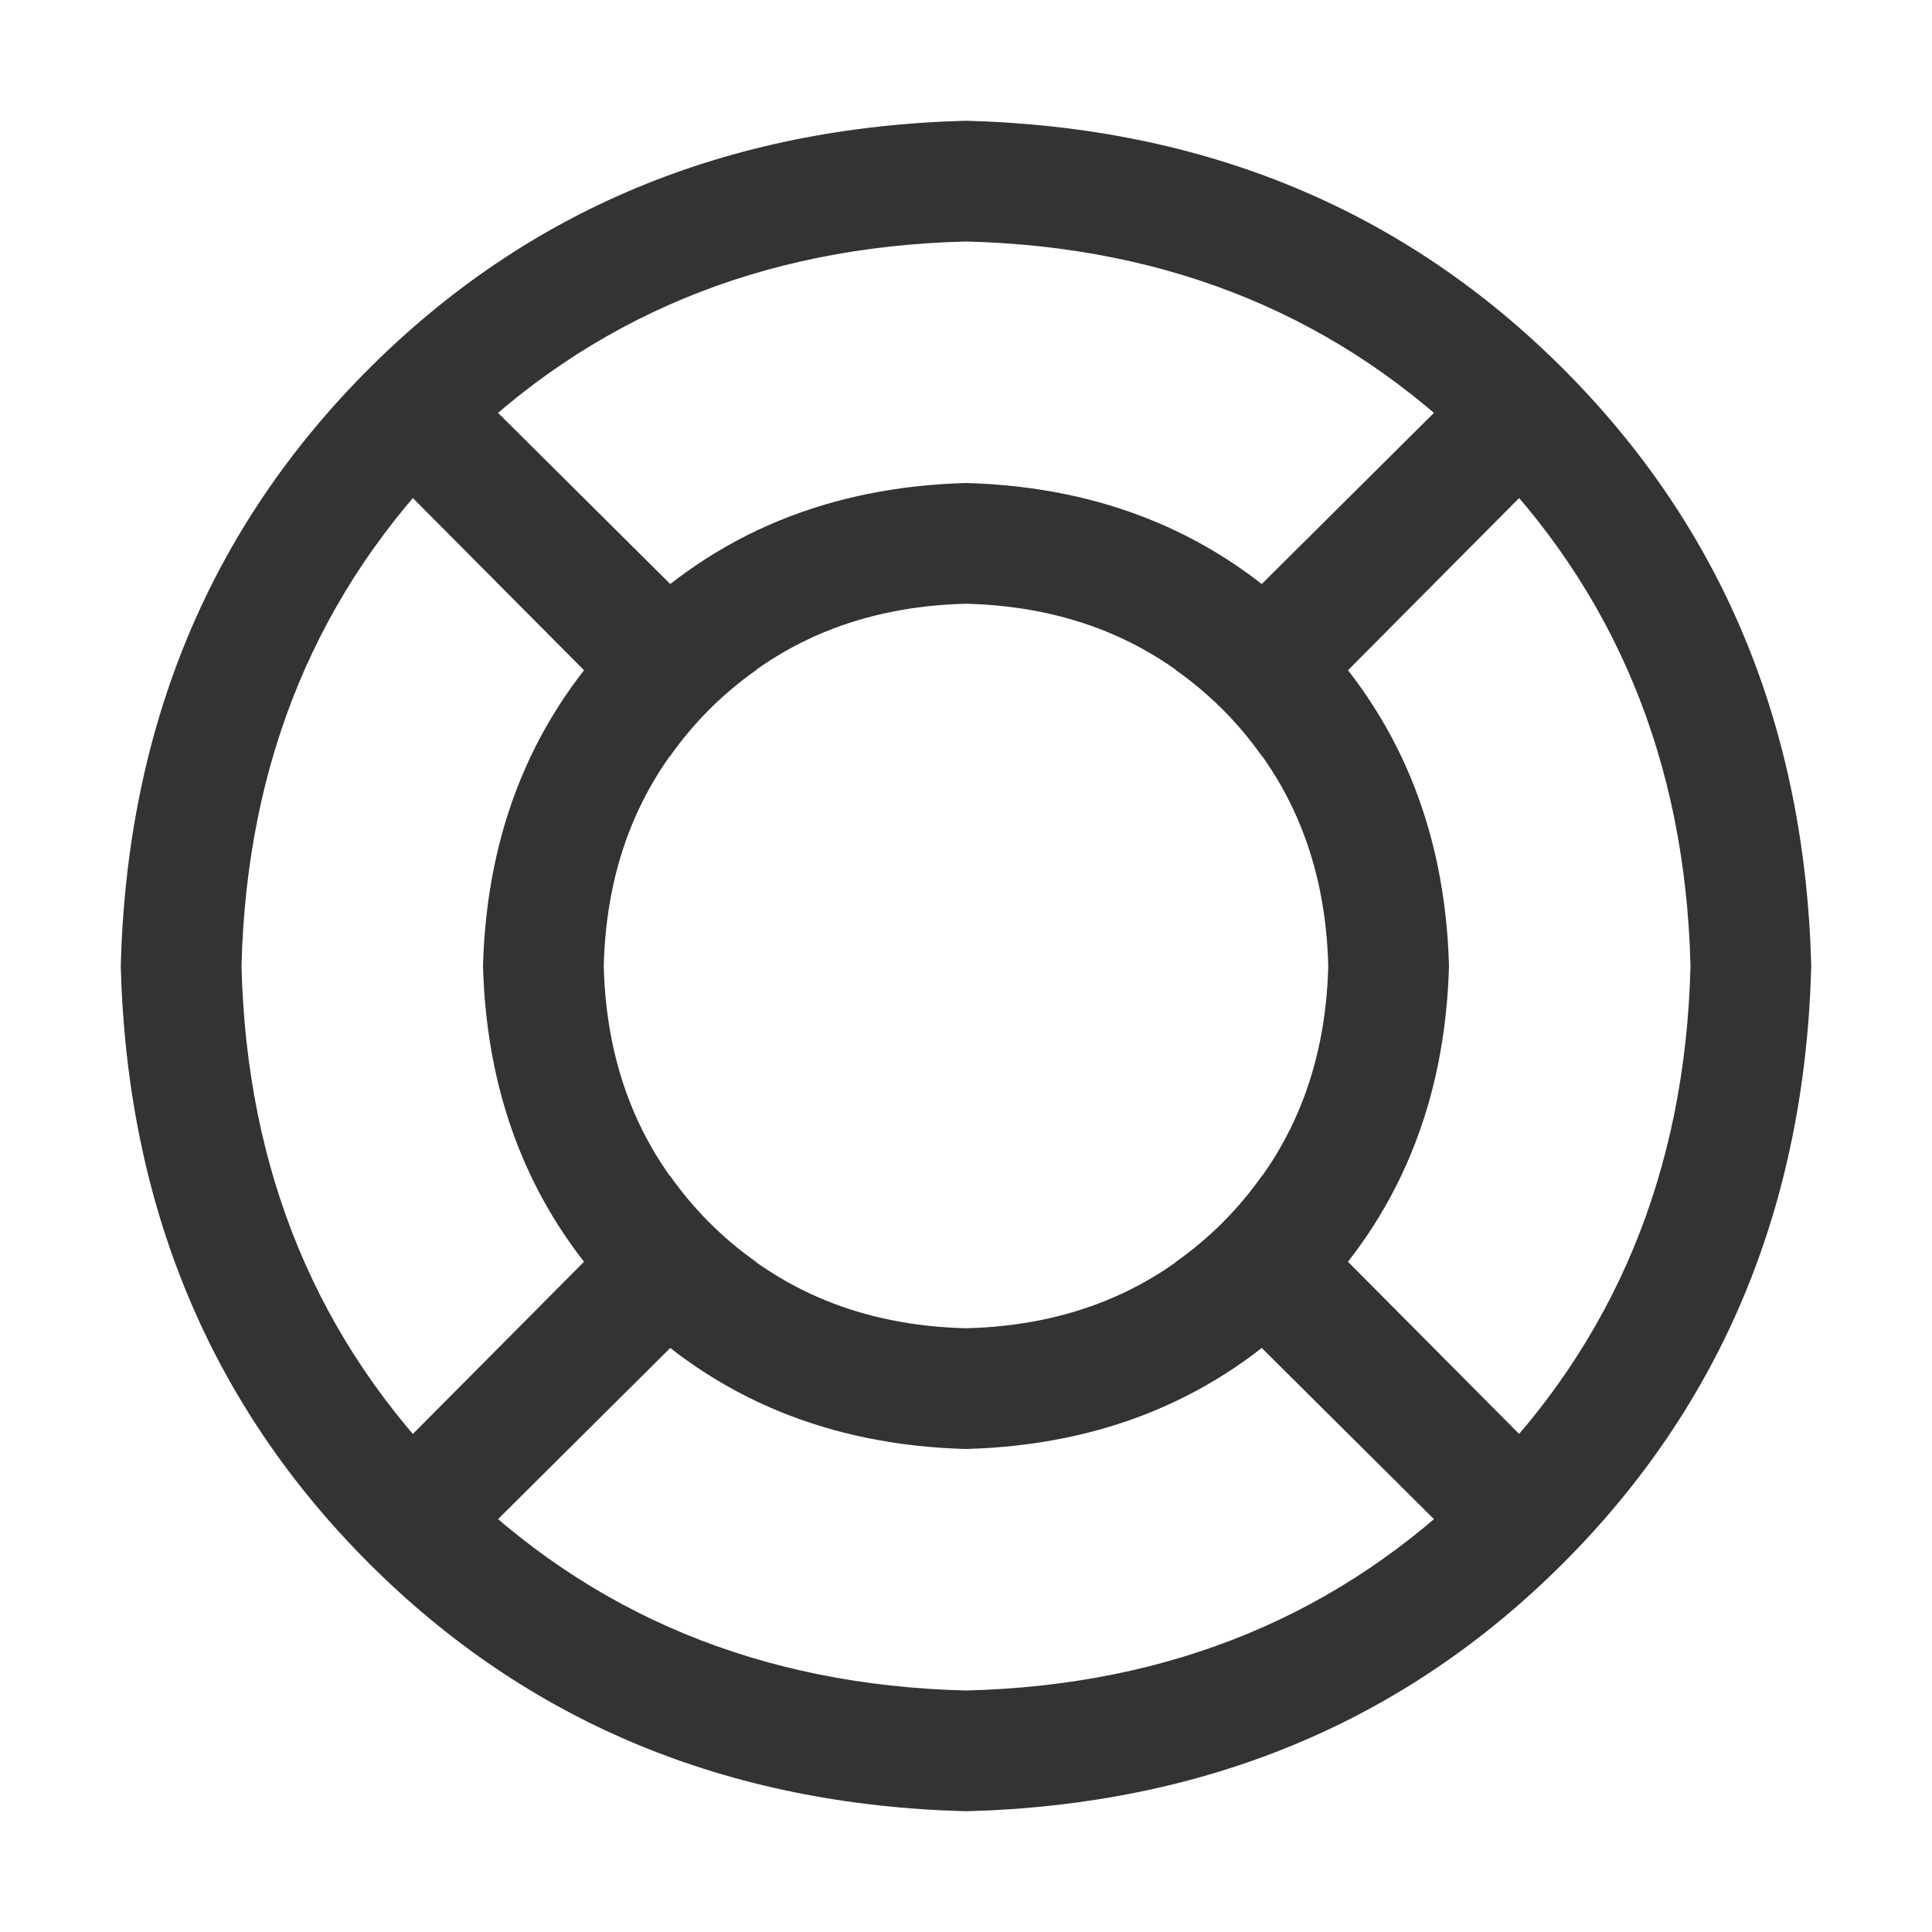
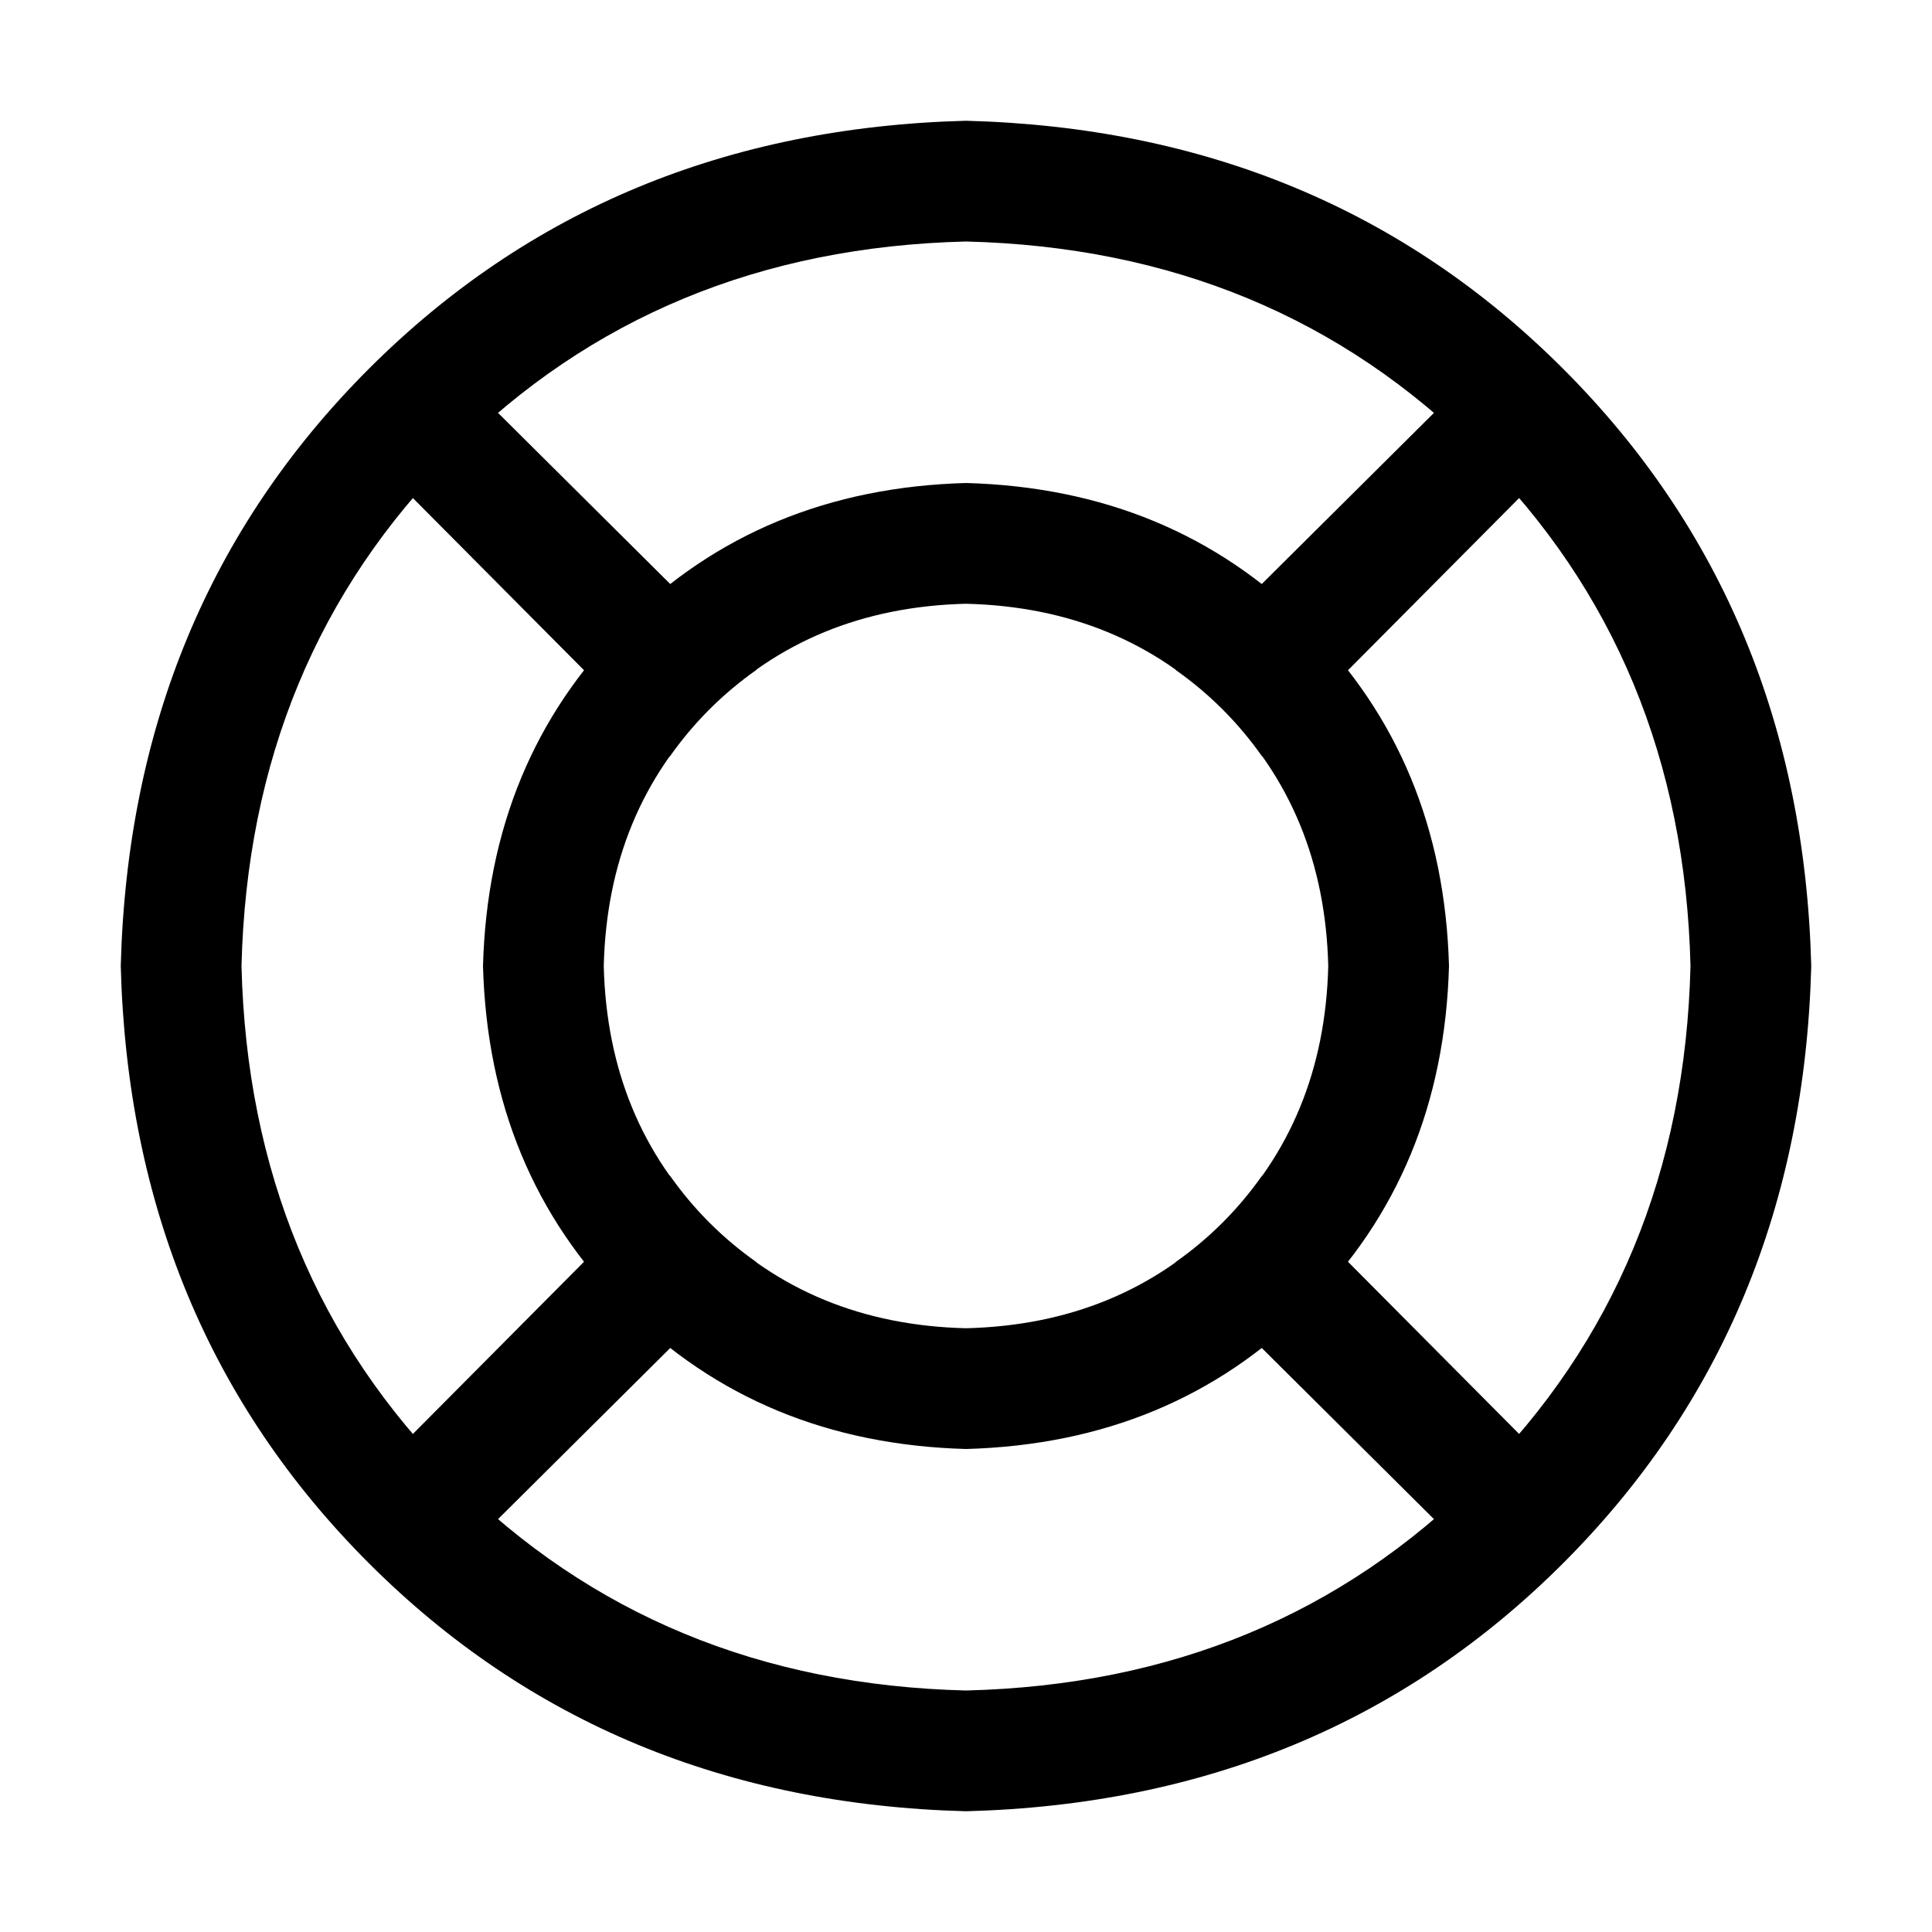
<svg xmlns="http://www.w3.org/2000/svg" class="icon" width="200px" height="200.00px" viewBox="0 0 1024 1024" version="1.1">
-   <path fill="#333333" d="M512 896q163.008-4 271.488-112.512T896 512q-4-163.008-112.512-271.488T512 128q-163.008 4-271.488 112.512T128 512q4 163.008 112.512 271.488T512 896z m0 64q-190.016-4.992-316.512-131.488T64 512q4.992-190.016 131.488-316.512T512 64q190.016 4.992 316.512 131.488T960 512q-4.992 190.016-131.488 316.512T512 960z m0-256q82.016-2.016 136-56T704 512q-2.016-82.016-56-136T512 320q-82.016 2.016-136 56T320 512q2.016 82.016 56 136T512 704z m0 64q-108.992-3.008-180.992-75.008T256 512q3.008-108.992 75.008-180.992T512 256q108.992 3.008 180.992 75.008T768 512q-3.008 108.992-75.008 180.992T512 768z m111.008-412.992l160.992-160L828.992 240l-160 160.992q-19.008-27.008-46.016-46.016z m45.984 268l160 160.992-44.992 44.992-160.992-160q27.008-19.008 46.016-46.016z m-268 45.984l-160.992 160L195.008 784l160-160.992q19.008 27.008 46.016 46.016z m-45.984-268l-160-160.992L240 195.008l160.992 160q-27.008 19.008-46.016 46.016z" />
+   <path d="M512 896q163.008-4 271.488-112.512T896 512q-4-163.008-112.512-271.488T512 128q-163.008 4-271.488 112.512T128 512q4 163.008 112.512 271.488T512 896z m0 64q-190.016-4.992-316.512-131.488T64 512q4.992-190.016 131.488-316.512T512 64q190.016 4.992 316.512 131.488T960 512q-4.992 190.016-131.488 316.512T512 960z m0-256q82.016-2.016 136-56T704 512q-2.016-82.016-56-136T512 320q-82.016 2.016-136 56T320 512q2.016 82.016 56 136T512 704z m0 64q-108.992-3.008-180.992-75.008T256 512q3.008-108.992 75.008-180.992T512 256q108.992 3.008 180.992 75.008T768 512q-3.008 108.992-75.008 180.992T512 768z m111.008-412.992l160.992-160L828.992 240l-160 160.992q-19.008-27.008-46.016-46.016z m45.984 268l160 160.992-44.992 44.992-160.992-160q27.008-19.008 46.016-46.016z m-268 45.984l-160.992 160L195.008 784l160-160.992q19.008 27.008 46.016 46.016z m-45.984-268l-160-160.992L240 195.008l160.992 160q-27.008 19.008-46.016 46.016z" />
</svg>
